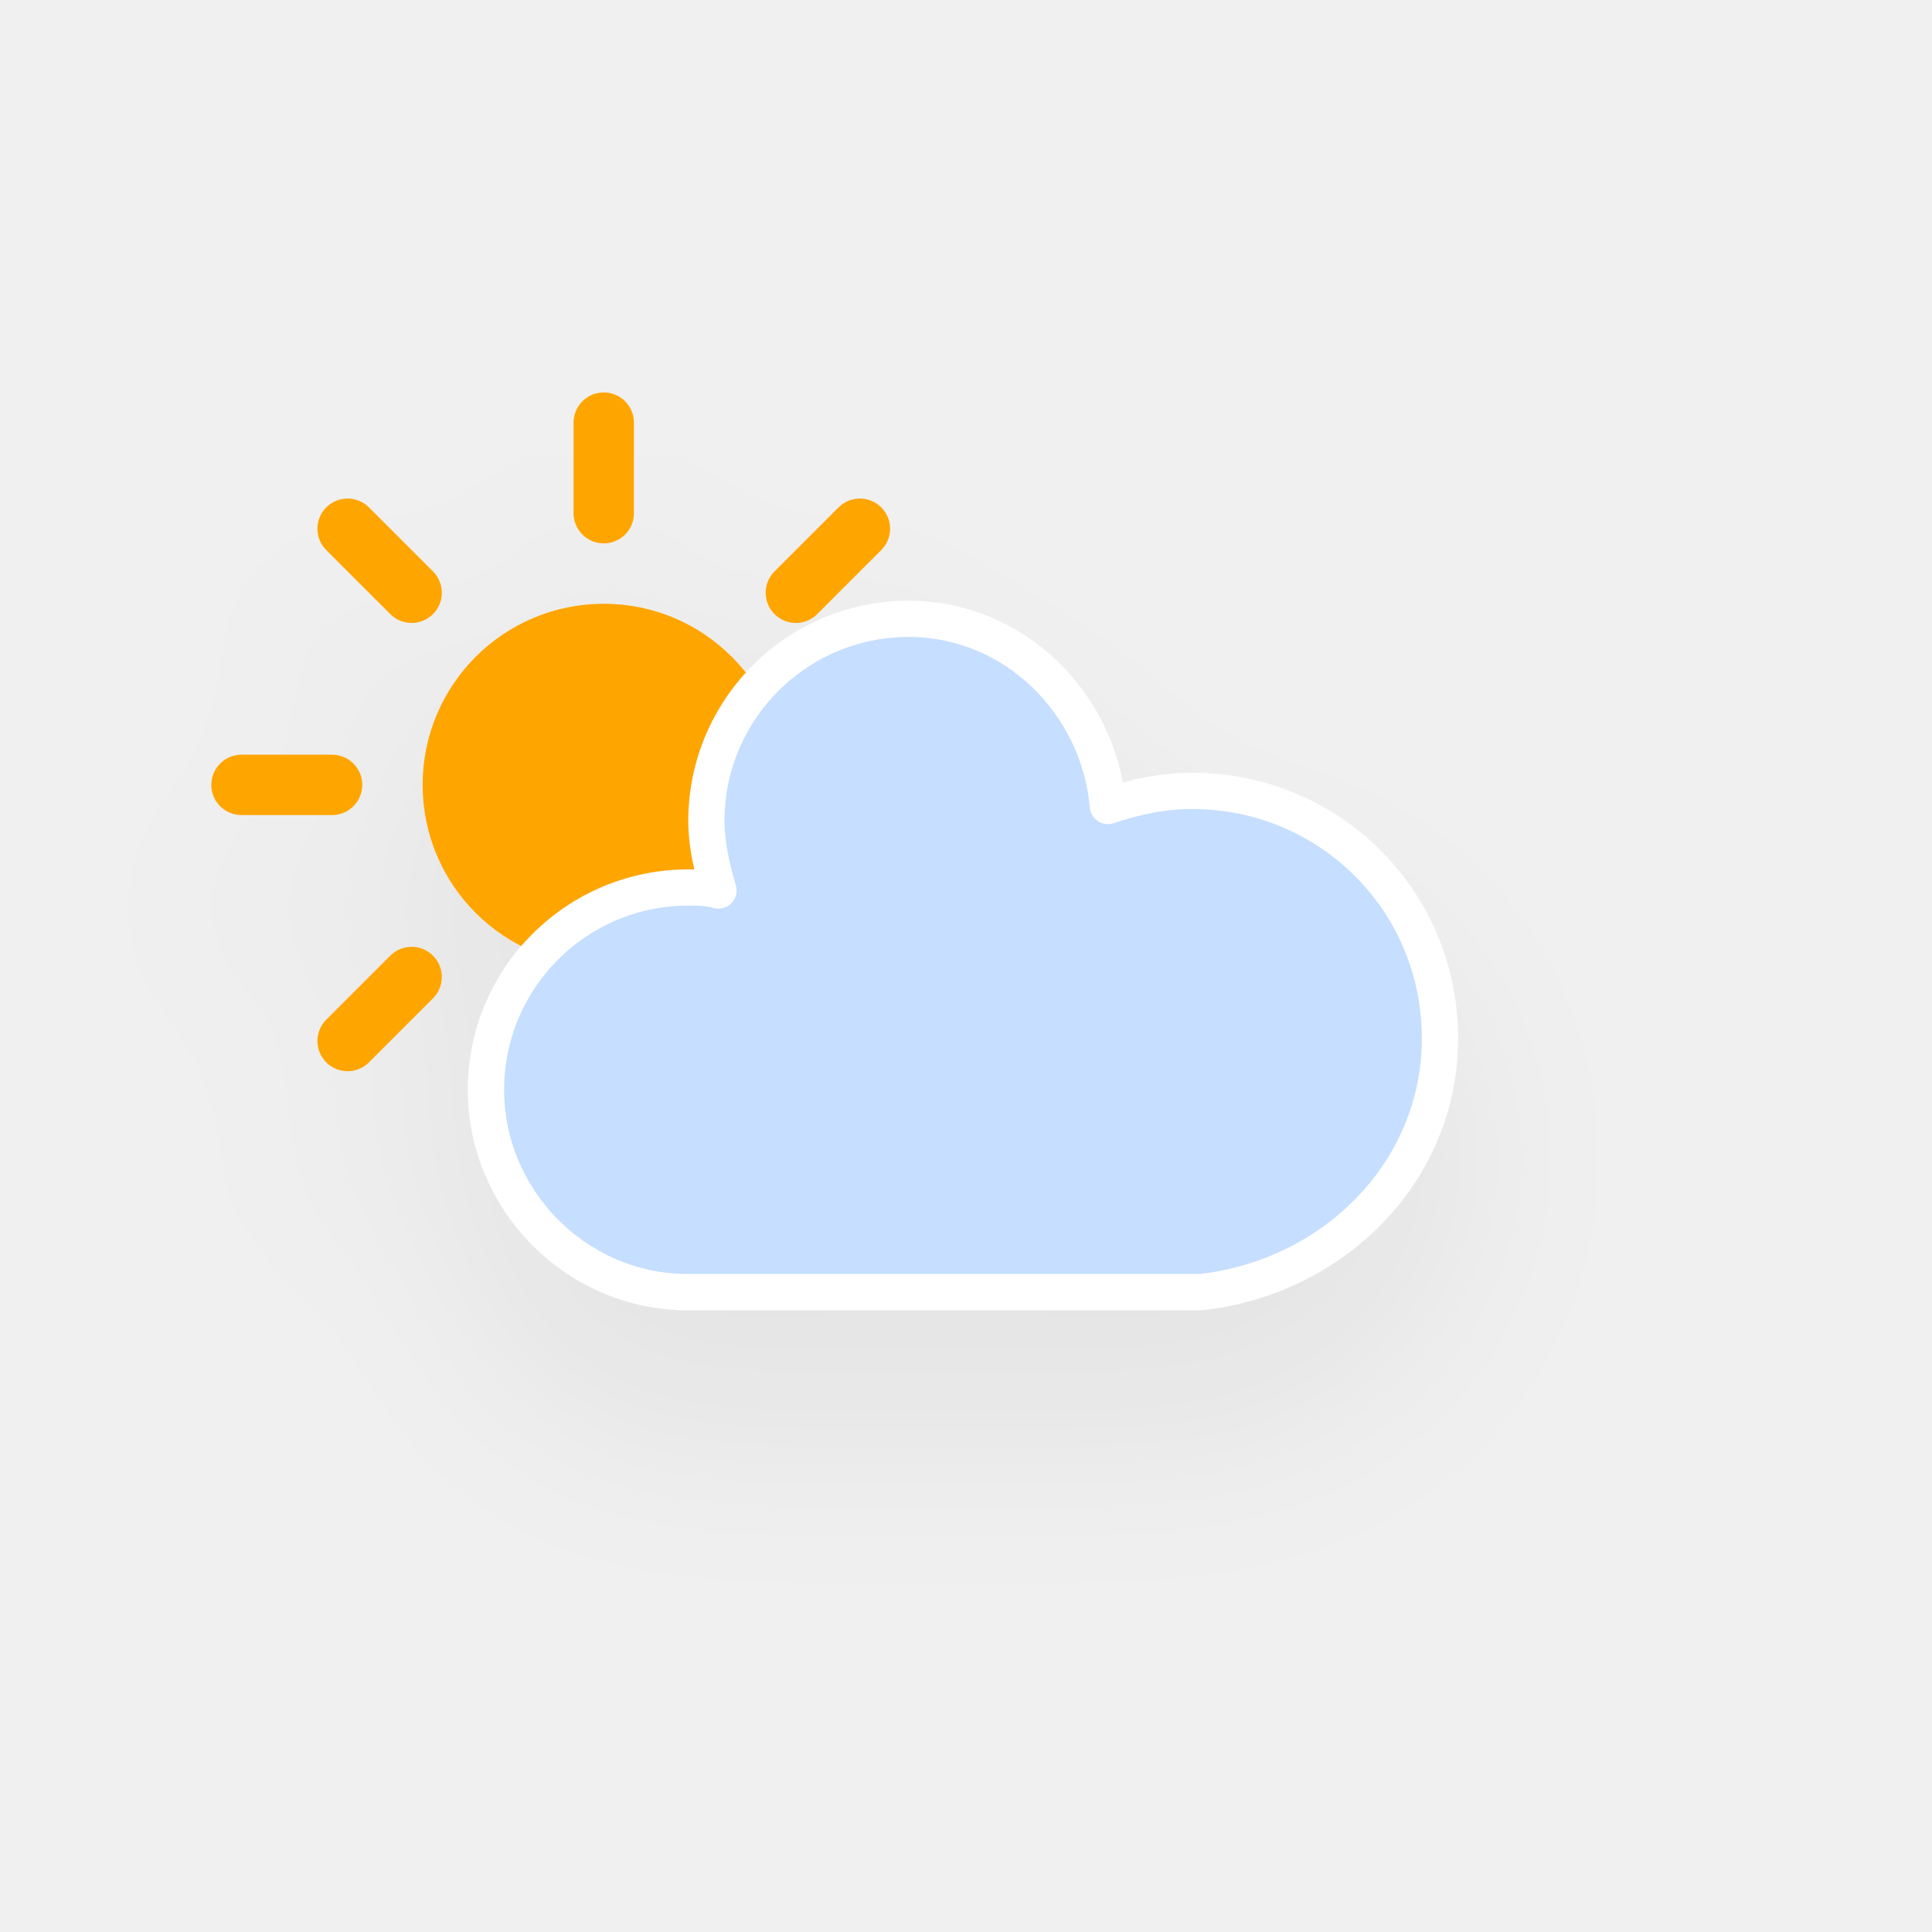
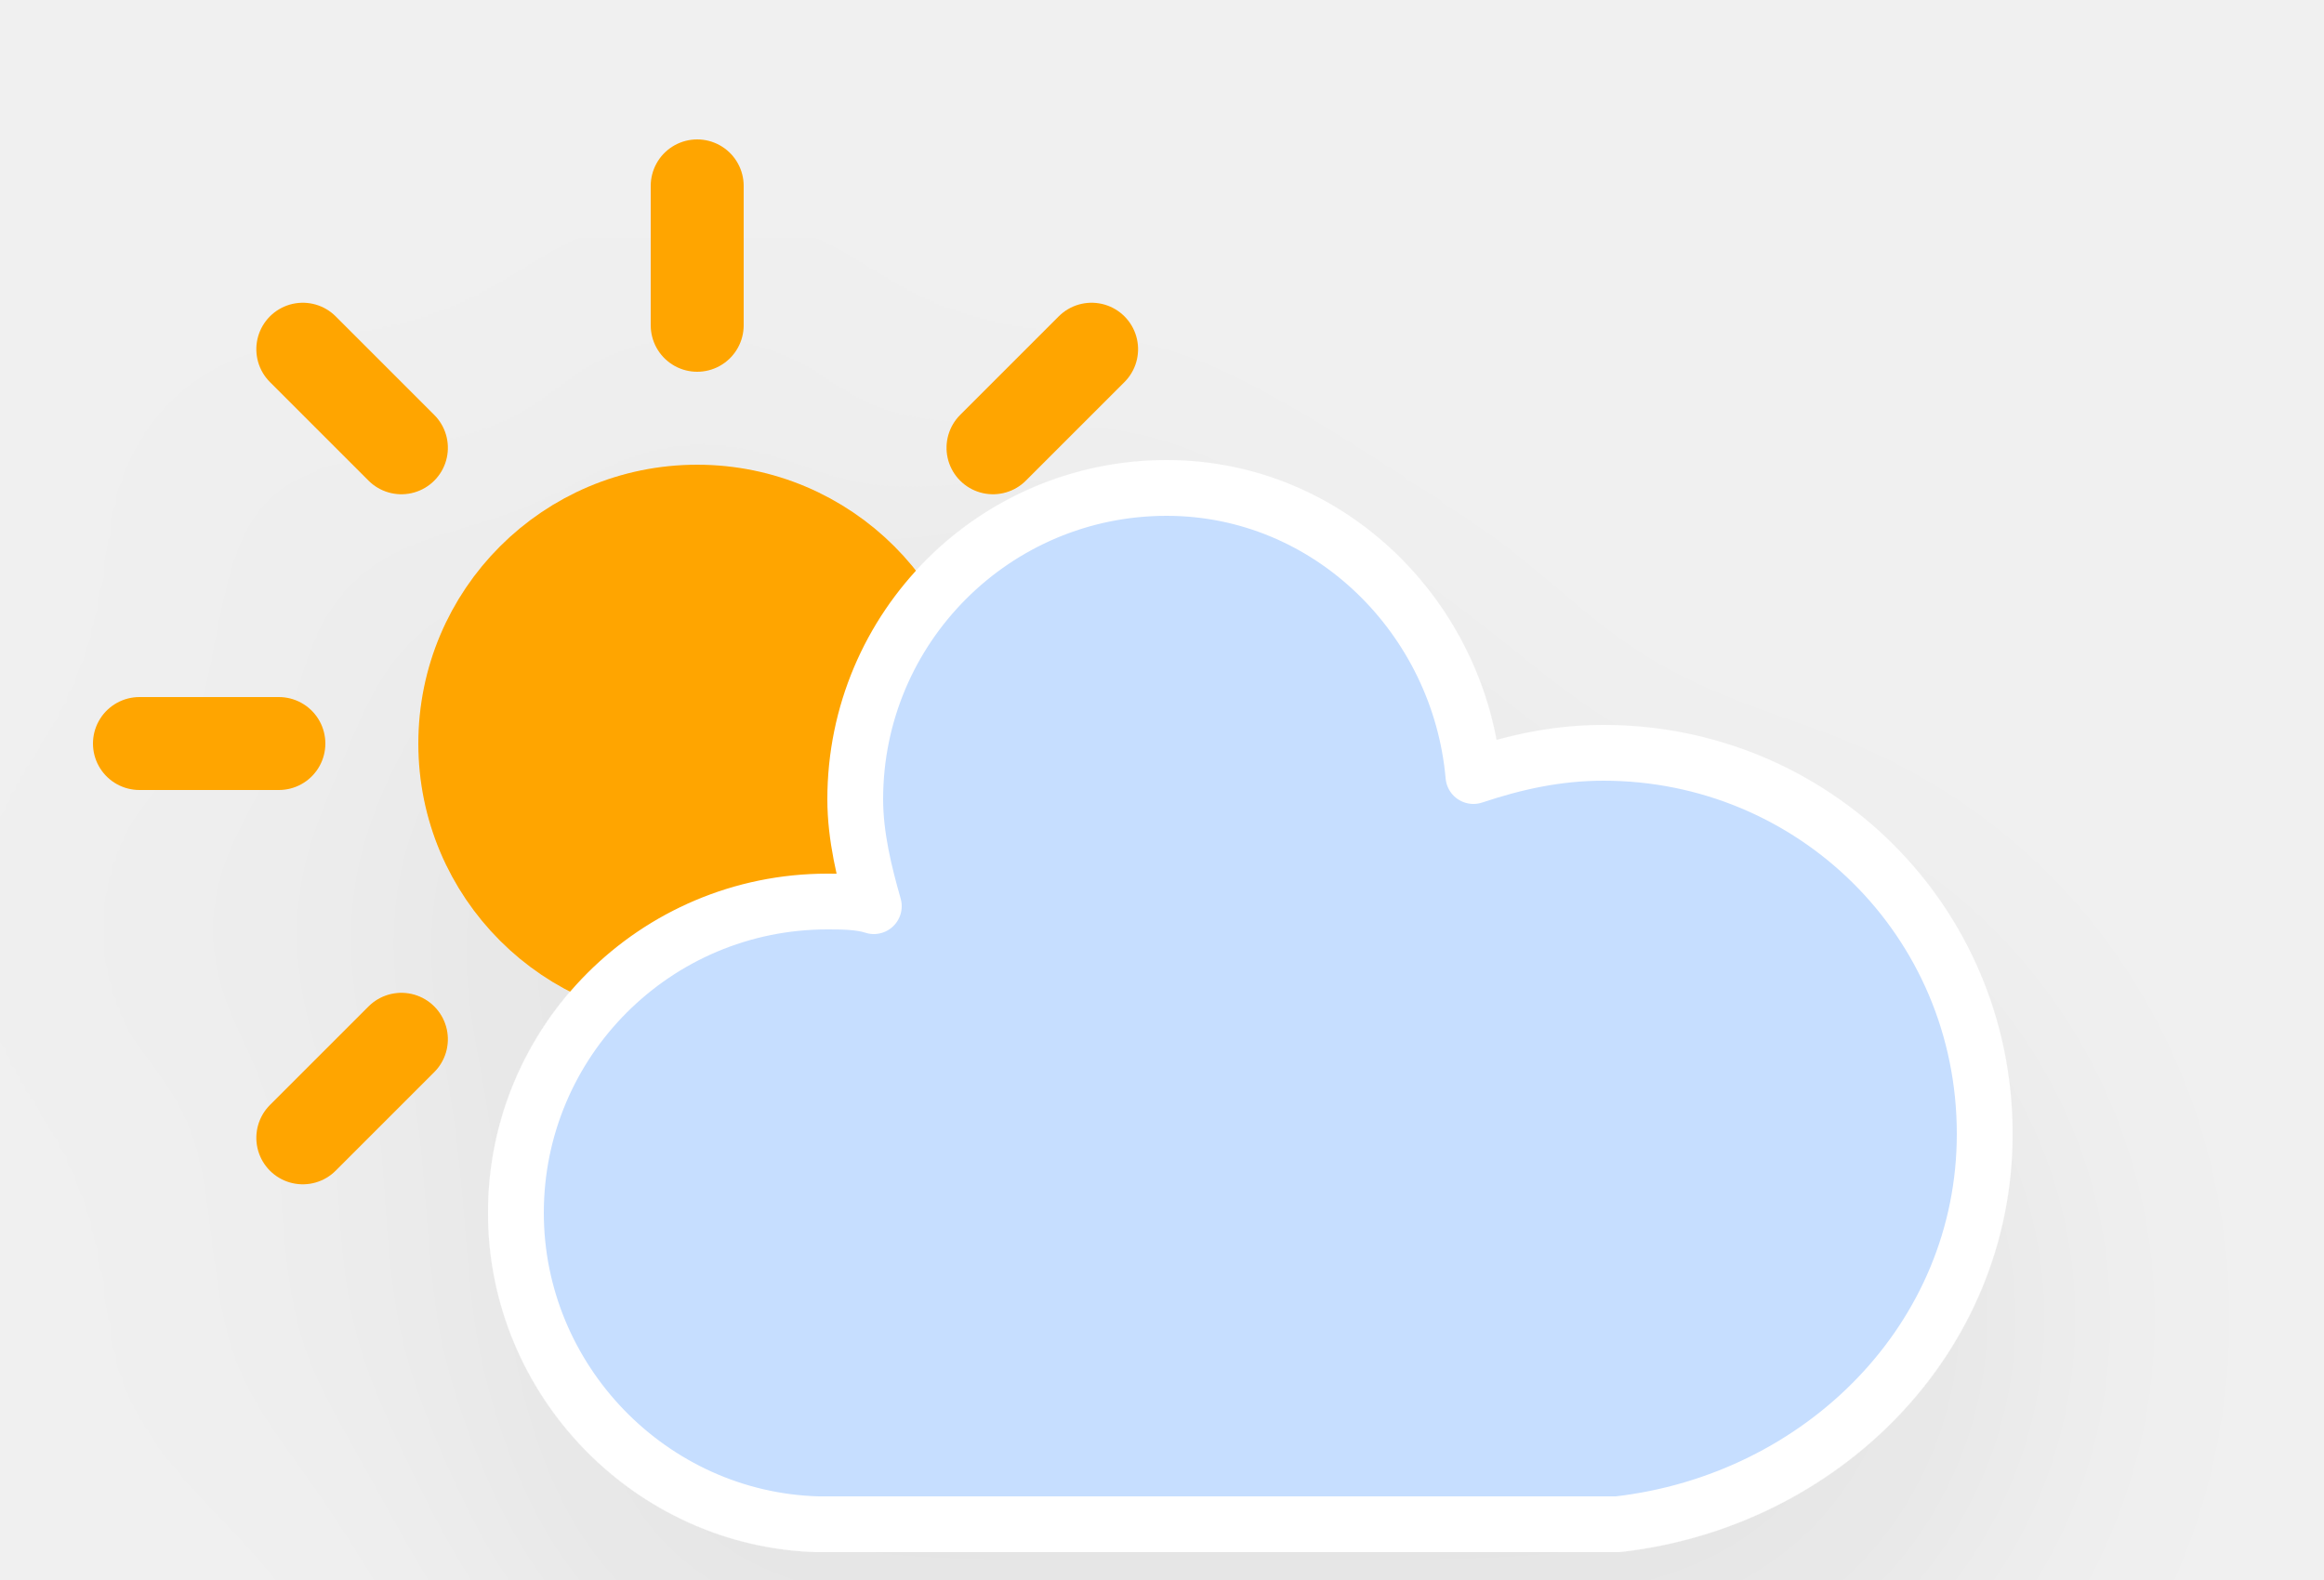
- <svg xmlns="http://www.w3.org/2000/svg" version="1.1" width="64" height="64" viewbox="0 0 64 64">
+ <svg xmlns="http://www.w3.org/2000/svg" version="1.1" width="50" height="34" viewbox="0 0 50 34">
  <defs>
    <filter id="blur" width="200%" height="200%">
      <feGaussianBlur in="SourceAlpha" stdDeviation="3" />
      <feOffset dx="0" dy="4" result="offsetblur" />
      <feComponentTransfer>
        <feFuncA type="linear" slope="0.05" />
      </feComponentTransfer>
      <feMerge>
        <feMergeNode />
        <feMergeNode in="SourceGraphic" />
      </feMerge>
    </filter>
    <style type="text/css">
/*
** CLOUDS
*/
@keyframes am-weather-cloud-2 {
  0% {
    -webkit-transform: translate(0px,0px);
       -moz-transform: translate(0px,0px);
        -ms-transform: translate(0px,0px);
            transform: translate(0px,0px);
  }

  50% {
    -webkit-transform: translate(2px,0px);
       -moz-transform: translate(2px,0px);
        -ms-transform: translate(2px,0px);
            transform: translate(2px,0px);
  }

  100% {
    -webkit-transform: translate(0px,0px);
       -moz-transform: translate(0px,0px);
        -ms-transform: translate(0px,0px);
            transform: translate(0px,0px);
  }
}

.am-weather-cloud-2 {
  -webkit-animation-name: am-weather-cloud-2;
     -moz-animation-name: am-weather-cloud-2;
          animation-name: am-weather-cloud-2;
  -webkit-animation-duration: 3s;
     -moz-animation-duration: 3s;
          animation-duration: 3s;
  -webkit-animation-timing-function: linear;
     -moz-animation-timing-function: linear;
          animation-timing-function: linear;
  -webkit-animation-iteration-count: infinite;
     -moz-animation-iteration-count: infinite;
          animation-iteration-count: infinite;
}

/*
** SUN
*/
@keyframes am-weather-sun {
  0% {
    -webkit-transform: rotate(0deg);
       -moz-transform: rotate(0deg);
        -ms-transform: rotate(0deg);
            transform: rotate(0deg);
  }

  100% {
    -webkit-transform: rotate(360deg);
       -moz-transform: rotate(360deg);
        -ms-transform: rotate(360deg);
            transform: rotate(360deg);
  }
}

.am-weather-sun {
  -webkit-animation-name: am-weather-sun;
     -moz-animation-name: am-weather-sun;
      -ms-animation-name: am-weather-sun;
          animation-name: am-weather-sun;
  -webkit-animation-duration: 9s;
     -moz-animation-duration: 9s;
      -ms-animation-duration: 9s;
          animation-duration: 9s;
  -webkit-animation-timing-function: linear;
     -moz-animation-timing-function: linear;
      -ms-animation-timing-function: linear;
          animation-timing-function: linear;
  -webkit-animation-iteration-count: infinite;
     -moz-animation-iteration-count: infinite;
      -ms-animation-iteration-count: infinite;
          animation-iteration-count: infinite;
}

@keyframes am-weather-sun-shiny {
  0% {
    stroke-dasharray: 3px 10px;
    stroke-dashoffset: 0px;
  }

  50% {
    stroke-dasharray: 0.1px 10px;
    stroke-dashoffset: -1px;
  }

  100% {
    stroke-dasharray: 3px 10px;
    stroke-dashoffset: 0px;
  }
}

.am-weather-sun-shiny line {
  -webkit-animation-name: am-weather-sun-shiny;
     -moz-animation-name: am-weather-sun-shiny;
      -ms-animation-name: am-weather-sun-shiny;
          animation-name: am-weather-sun-shiny;
  -webkit-animation-duration: 2s;
     -moz-animation-duration: 2s;
      -ms-animation-duration: 2s;
          animation-duration: 2s;
  -webkit-animation-timing-function: linear;
     -moz-animation-timing-function: linear;
      -ms-animation-timing-function: linear;
          animation-timing-function: linear;
  -webkit-animation-iteration-count: infinite;
     -moz-animation-iteration-count: infinite;
      -ms-animation-iteration-count: infinite;
          animation-iteration-count: infinite;
}
        </style>
  </defs>
  <g filter="url(#blur)" id="cloudy-day-1">
-     <g transform="translate(20,10)">
+     <g transform="translate(15,0)">
      <g transform="translate(0,16)">
        <g class="am-weather-sun">
          <g>
            <line fill="none" stroke="orange" stroke-linecap="round" stroke-width="2" transform="translate(0,9)" x1="0" x2="0" y1="0" y2="3" />
          </g>
          <g transform="rotate(45)">
            <line fill="none" stroke="orange" stroke-linecap="round" stroke-width="2" transform="translate(0,9)" x1="0" x2="0" y1="0" y2="3" />
          </g>
          <g transform="rotate(90)">
            <line fill="none" stroke="orange" stroke-linecap="round" stroke-width="2" transform="translate(0,9)" x1="0" x2="0" y1="0" y2="3" />
          </g>
          <g transform="rotate(135)">
            <line fill="none" stroke="orange" stroke-linecap="round" stroke-width="2" transform="translate(0,9)" x1="0" x2="0" y1="0" y2="3" />
          </g>
          <g transform="rotate(180)">
            <line fill="none" stroke="orange" stroke-linecap="round" stroke-width="2" transform="translate(0,9)" x1="0" x2="0" y1="0" y2="3" />
          </g>
          <g transform="rotate(225)">
            <line fill="none" stroke="orange" stroke-linecap="round" stroke-width="2" transform="translate(0,9)" x1="0" x2="0" y1="0" y2="3" />
          </g>
          <g transform="rotate(270)">
            <line fill="none" stroke="orange" stroke-linecap="round" stroke-width="2" transform="translate(0,9)" x1="0" x2="0" y1="0" y2="3" />
          </g>
          <g transform="rotate(315)">
            <line fill="none" stroke="orange" stroke-linecap="round" stroke-width="2" transform="translate(0,9)" x1="0" x2="0" y1="0" y2="3" />
          </g>
        </g>
        <circle cx="0" cy="0" fill="orange" r="5" stroke="orange" stroke-width="2" />
      </g>
      <g class="am-weather-cloud-2">
        <path d="M47.7,35.4c0-4.6-3.7-8.2-8.2-8.2c-1,0-1.9,0.2-2.8,0.5c-0.3-3.4-3.1-6.2-6.6-6.2c-3.7,0-6.7,3-6.7,6.7c0,0.8,0.2,1.6,0.4,2.3    c-0.3-0.1-0.7-0.1-1-0.1c-3.7,0-6.7,3-6.7,6.7c0,3.6,2.9,6.6,6.5,6.7l17.2,0C44.2,43.3,47.7,39.8,47.7,35.4z" fill="#C6DEFF" stroke="white" stroke-linejoin="round" stroke-width="1.2" transform="translate(-20,-11)" />
      </g>
    </g>
  </g>
</svg>
